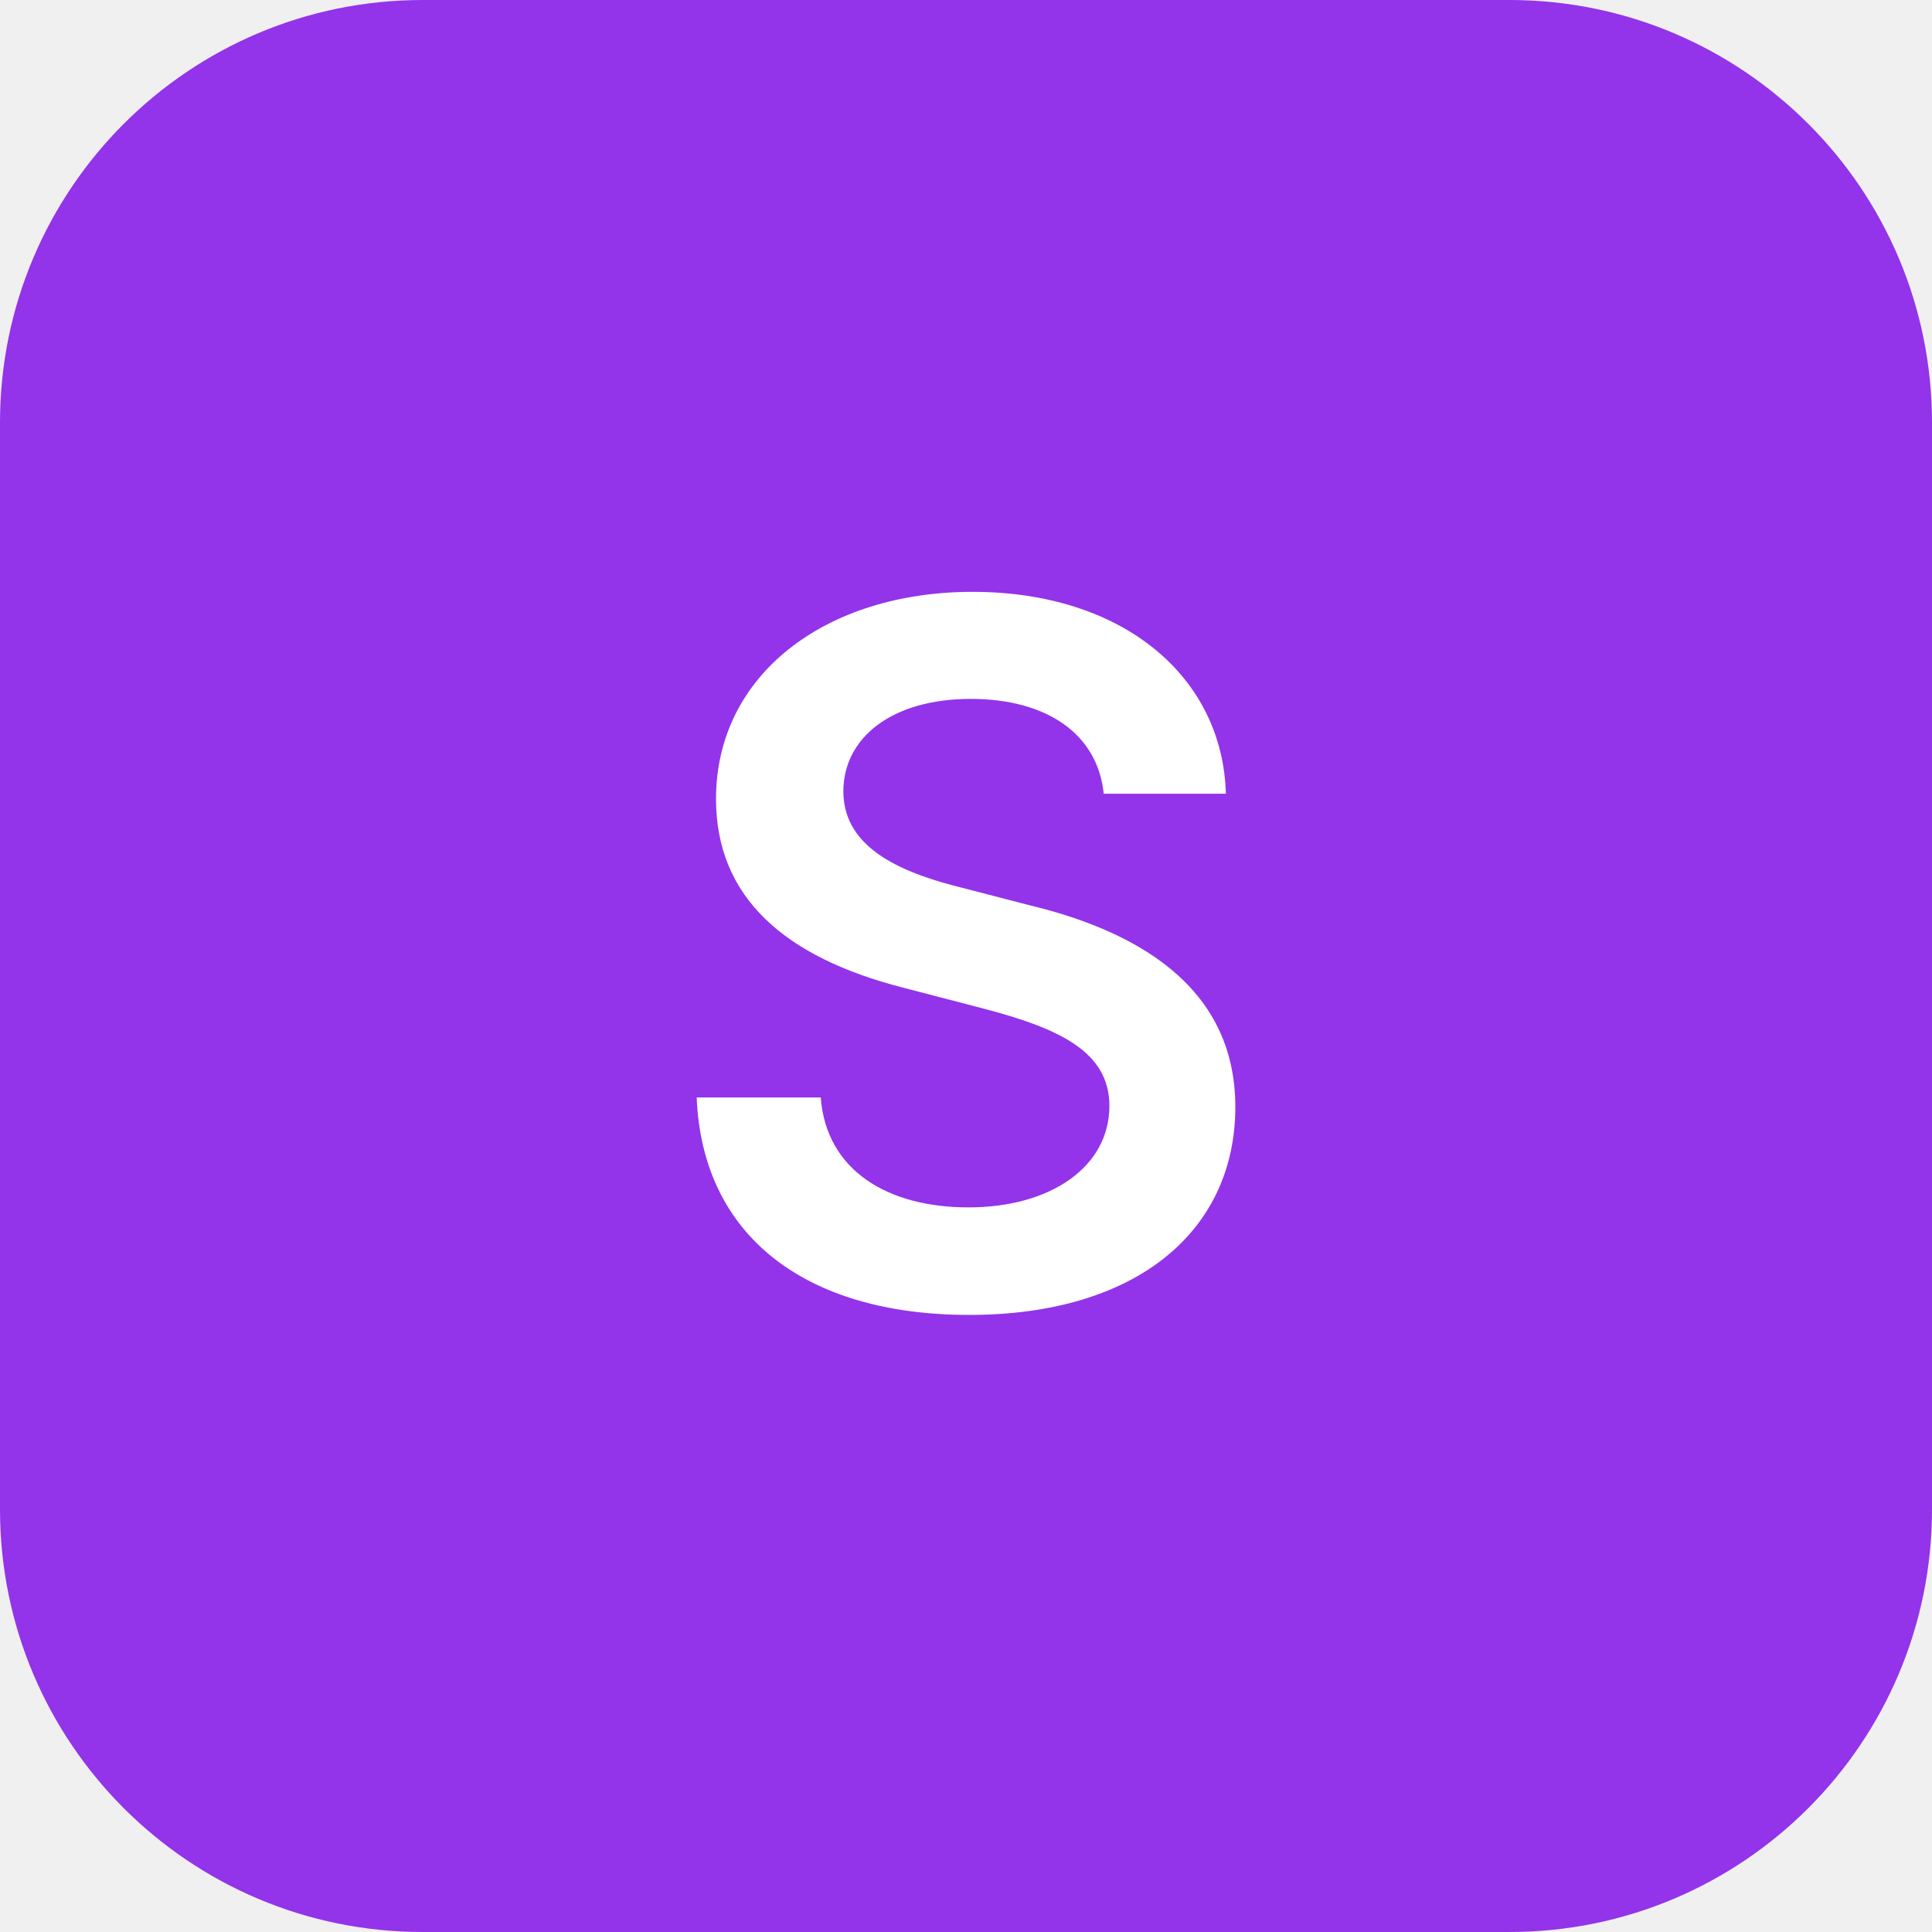
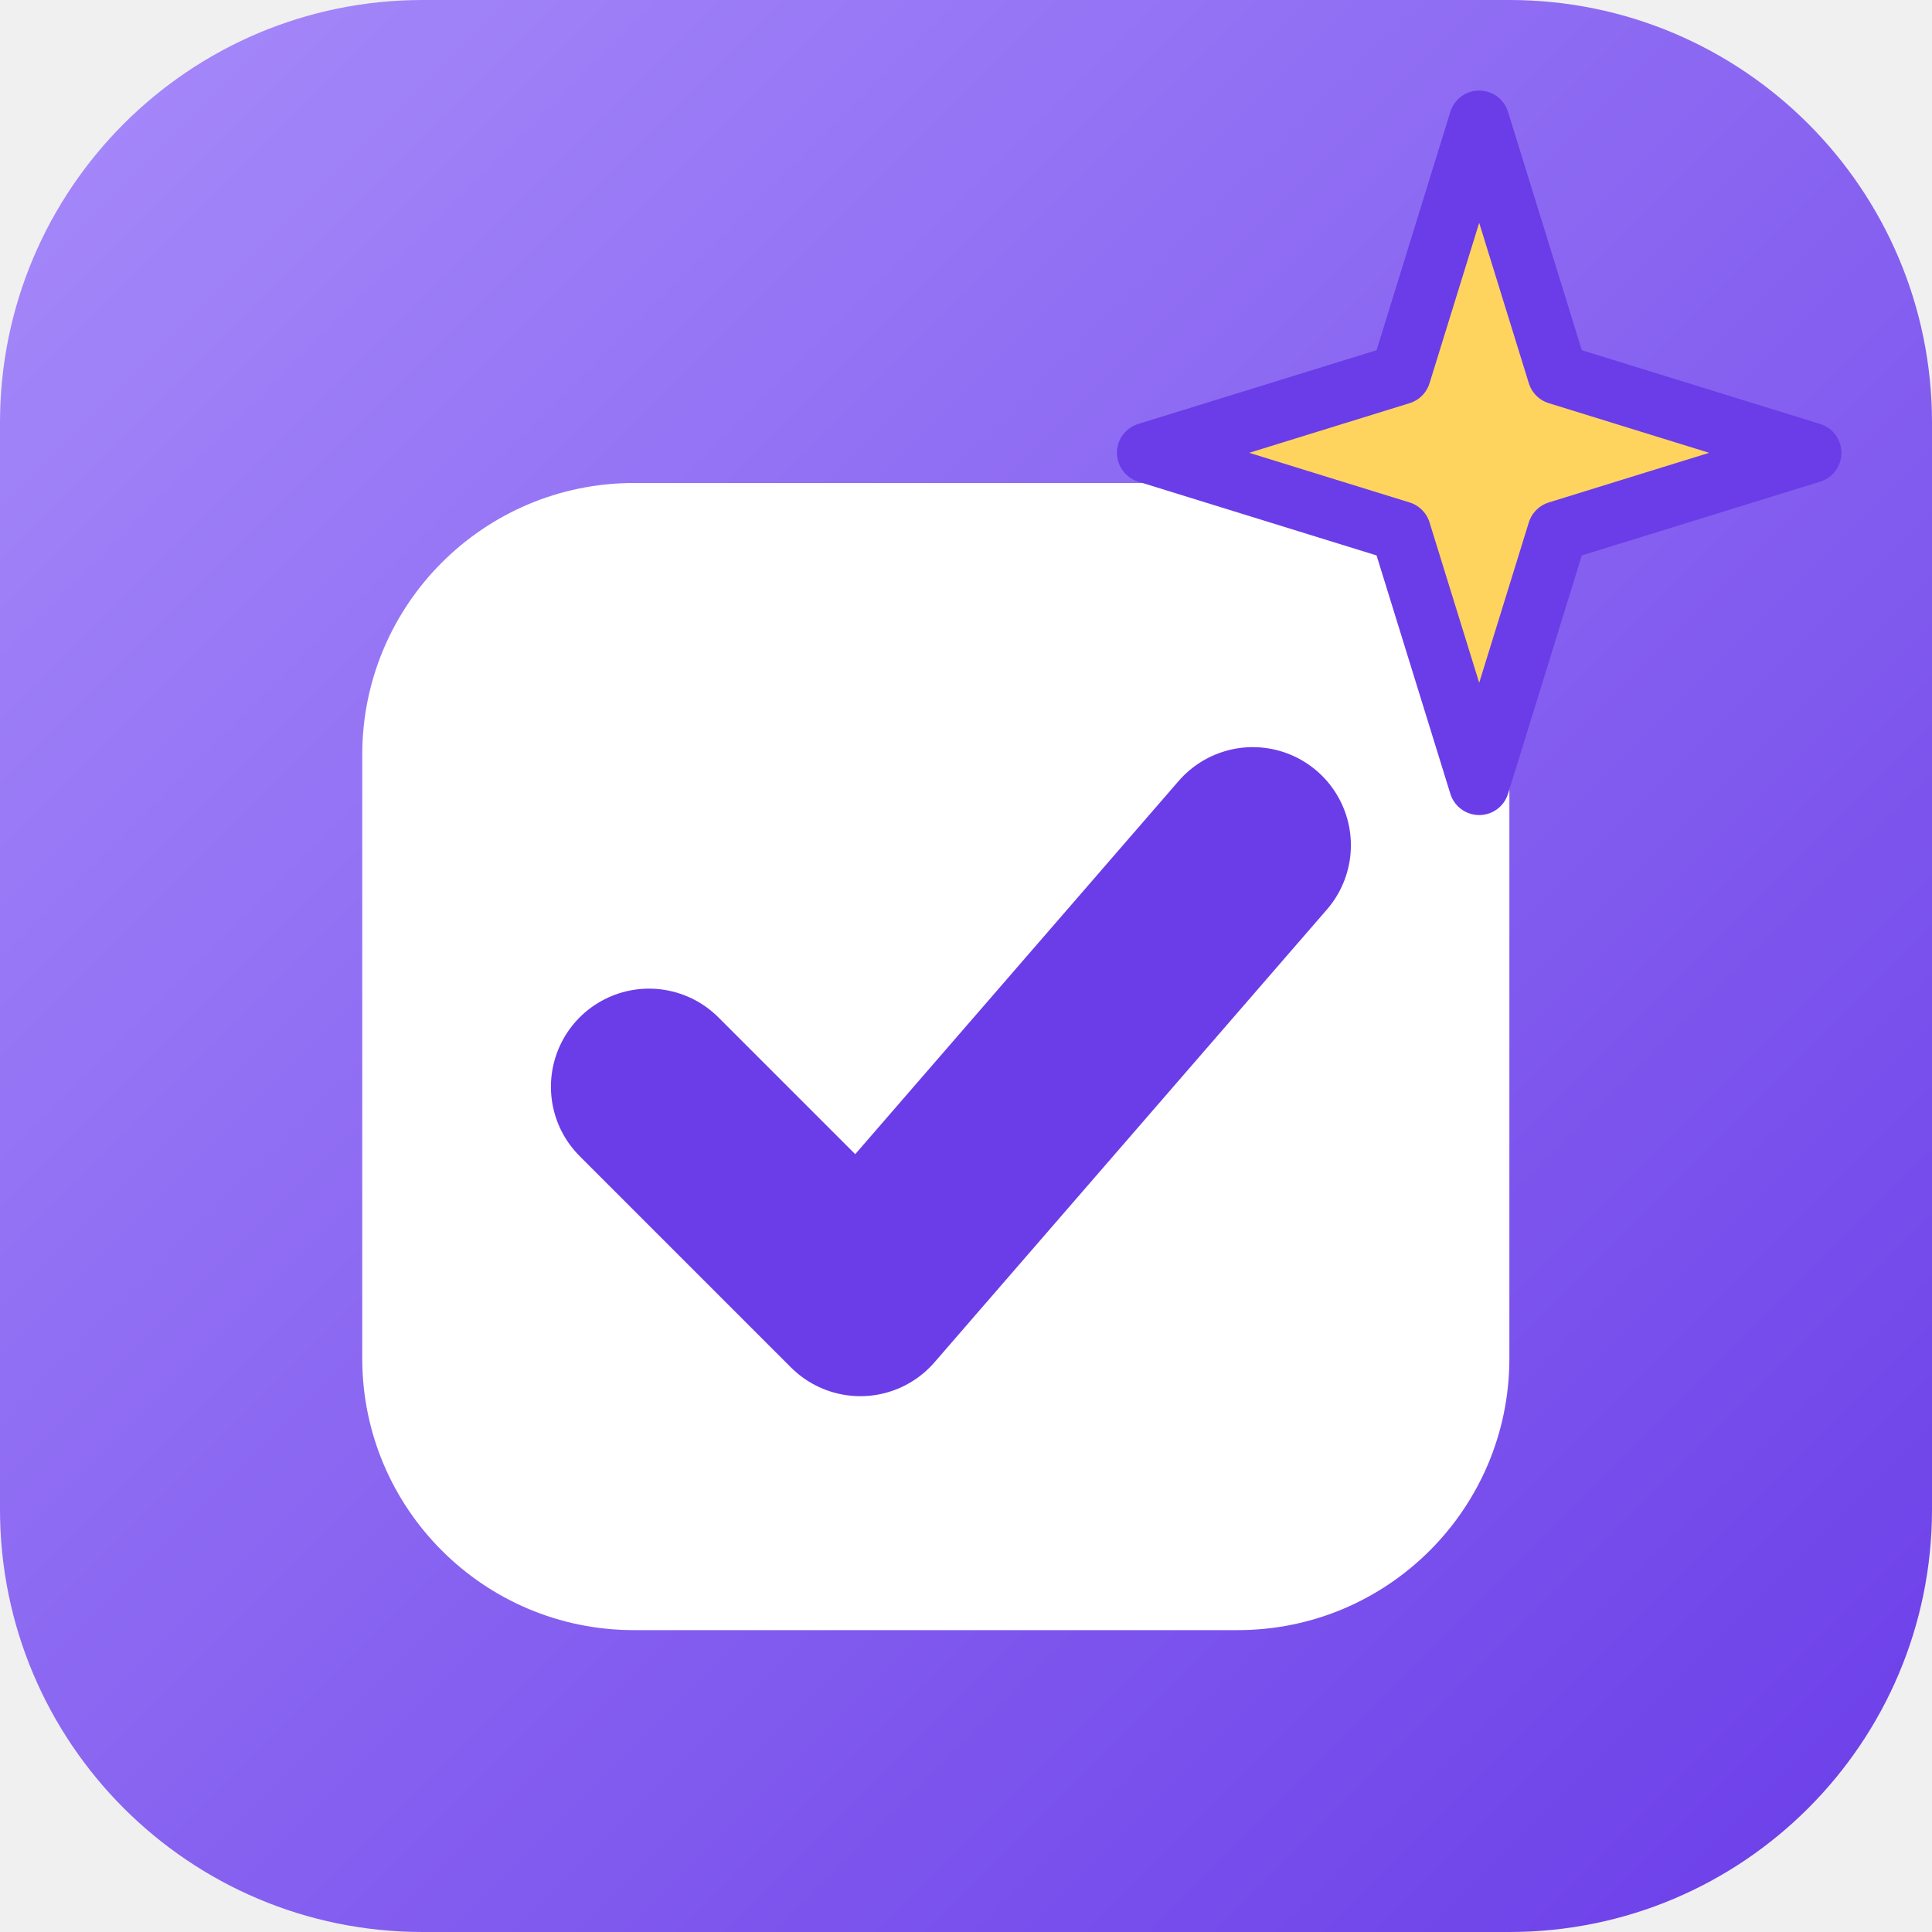
<svg xmlns="http://www.w3.org/2000/svg" viewBox="0 0 64 64">
-   <rect width="64" height="64" rx="14" fill="#9333ea" />
-   <text x="32" y="32" dy="0.35em" text-anchor="middle" font-family="ui-sans-serif, system-ui, -apple-system, sans-serif" font-size="32" font-weight="600" fill="#ffffff">S</text>
+   <defs>
+     <linearGradient id="background" x1="0" y1="0" x2="1" y2="1">
+       <stop offset="0" stop-color="#a78bfa" />
+       <stop offset="1" stop-color="#6a3de8" />
+     </linearGradient>
+   </defs>
+   <rect width="64" height="64" rx="14" fill="url(#background)" />
+   <rect x="12" y="16" width="38" height="38" rx="9" fill="#ffffff" />
+   <path d="M21.5 36l7 7 13-15" fill="none" stroke="#6a3de8" stroke-width="6.5" stroke-linecap="round" stroke-linejoin="round" />
+   <path d="M49 4l2.6 8.4L60 15l-8.4 2.6L49 26l-2.6-8.4L38 15l8.4-2.6z" fill="#ffd45e" stroke="#6a3de8" stroke-width="2" stroke-linejoin="round" />
</svg>
